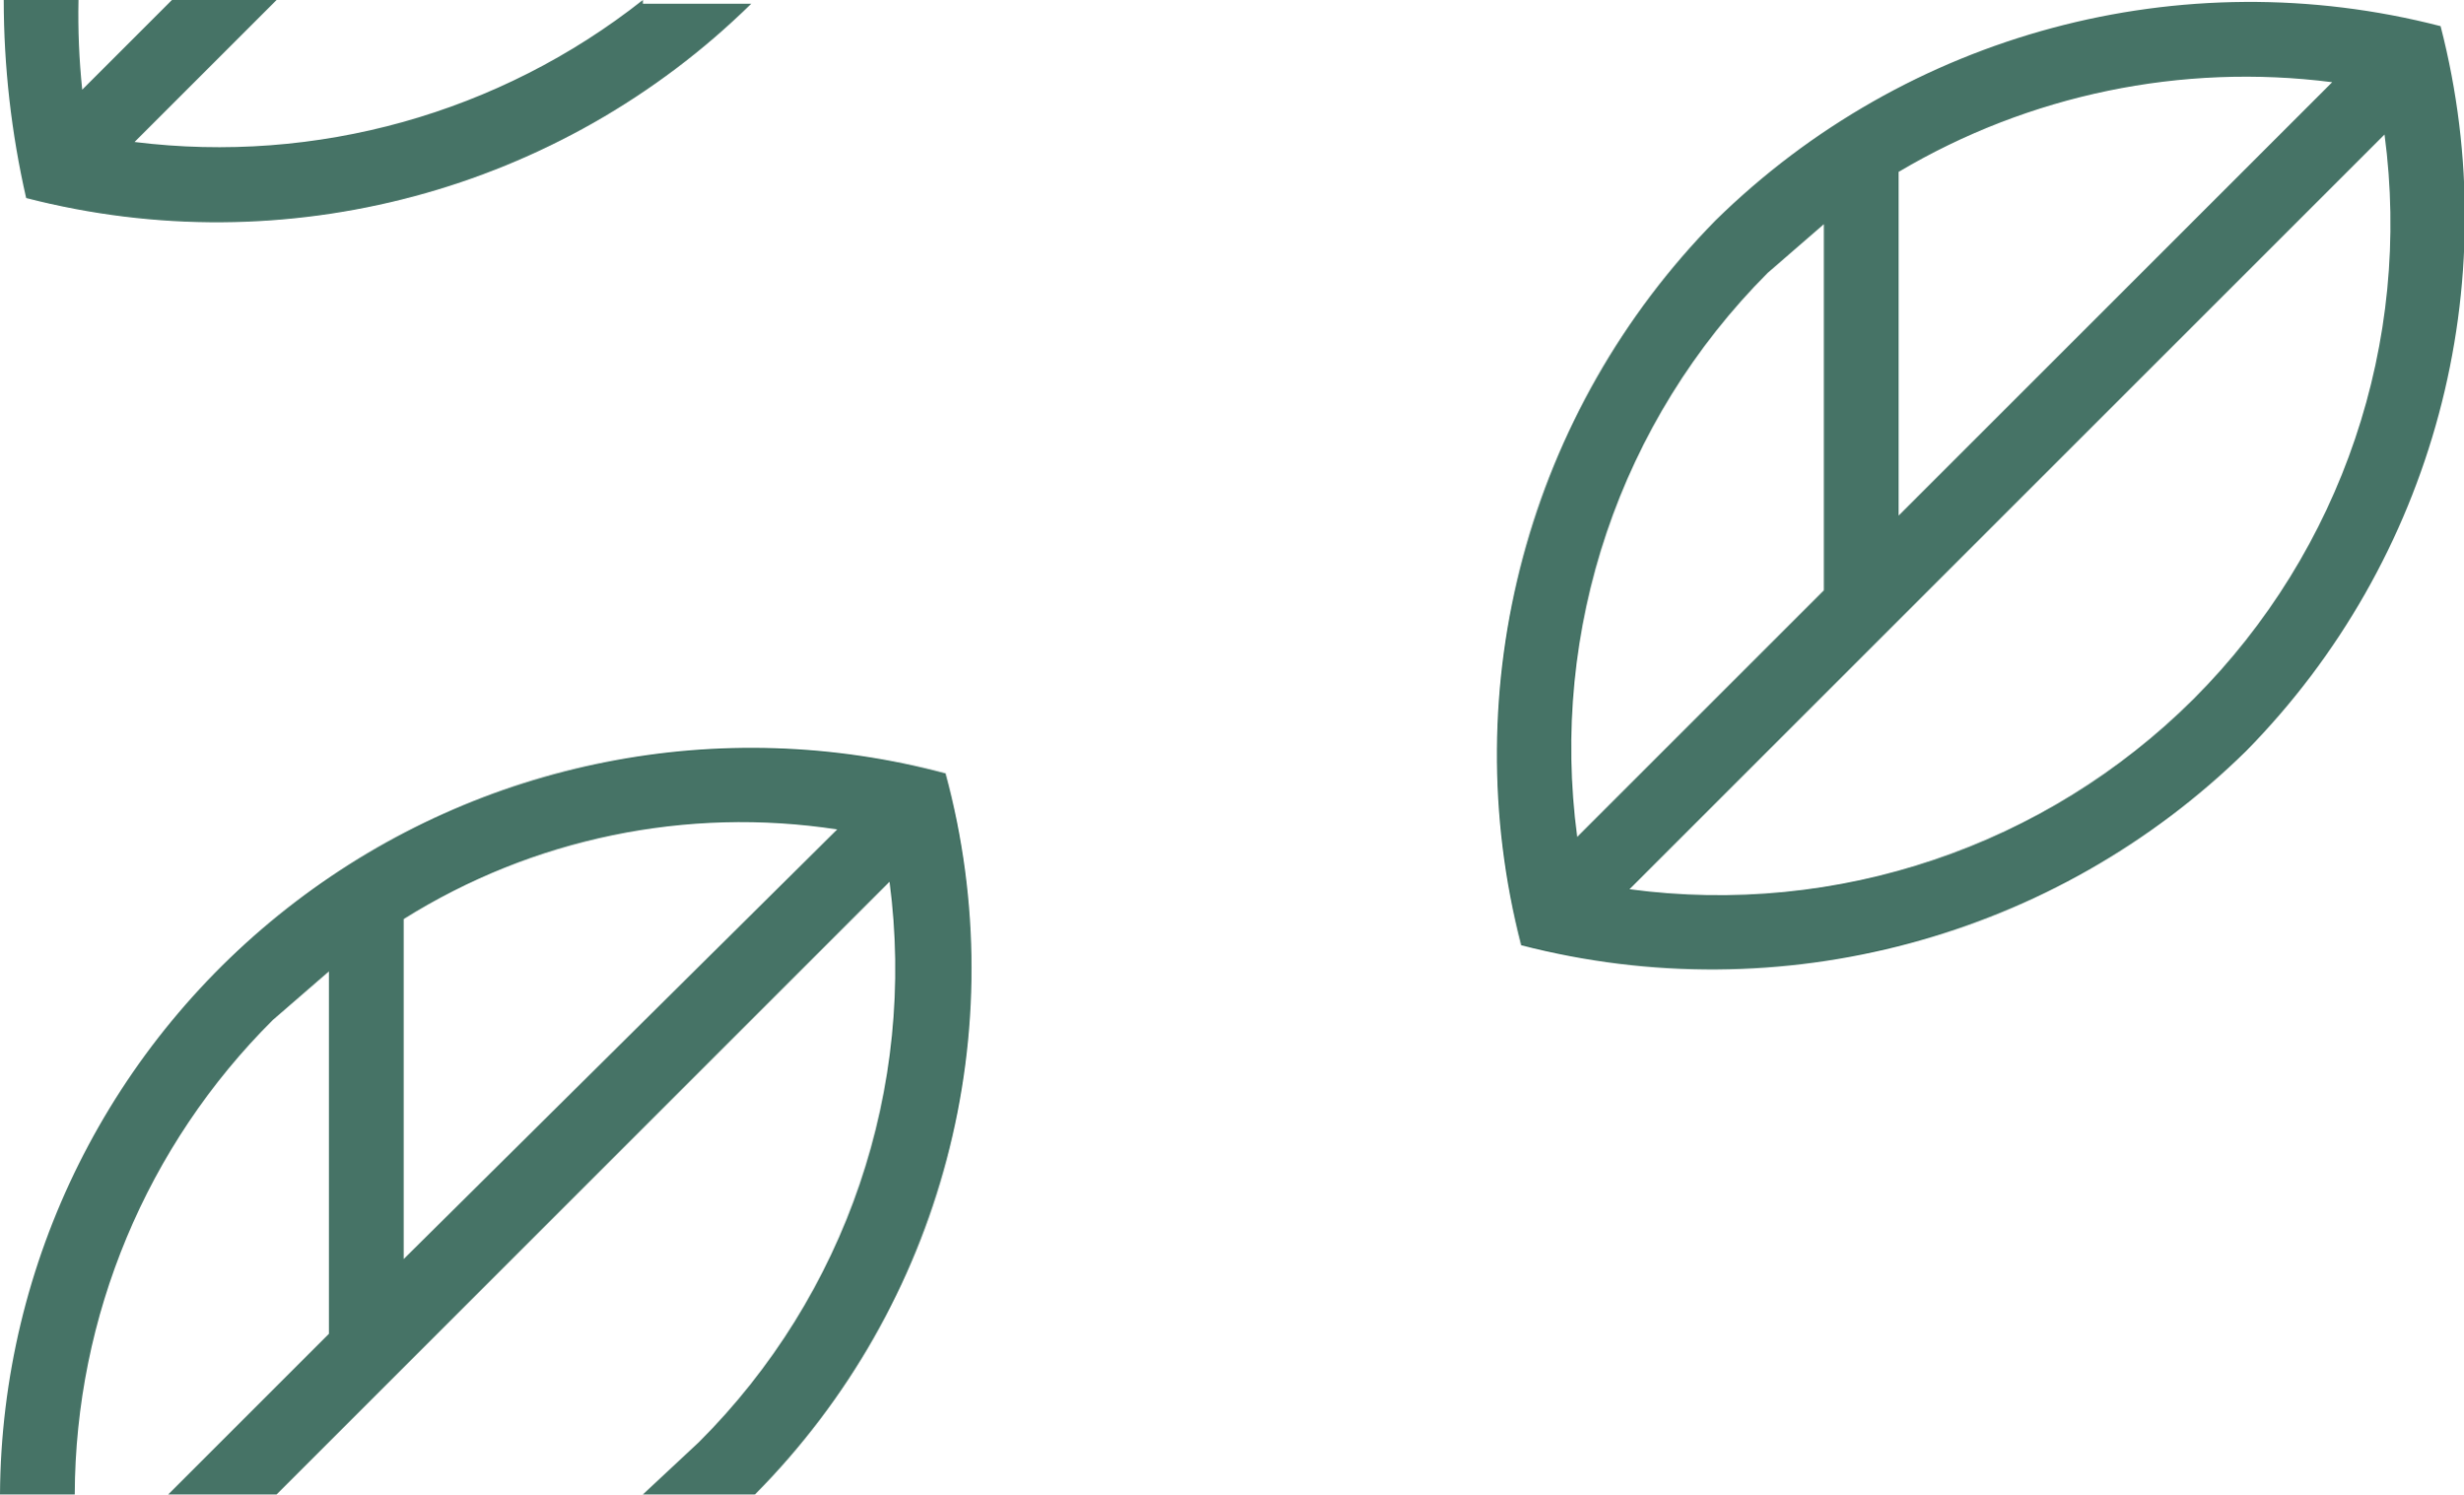
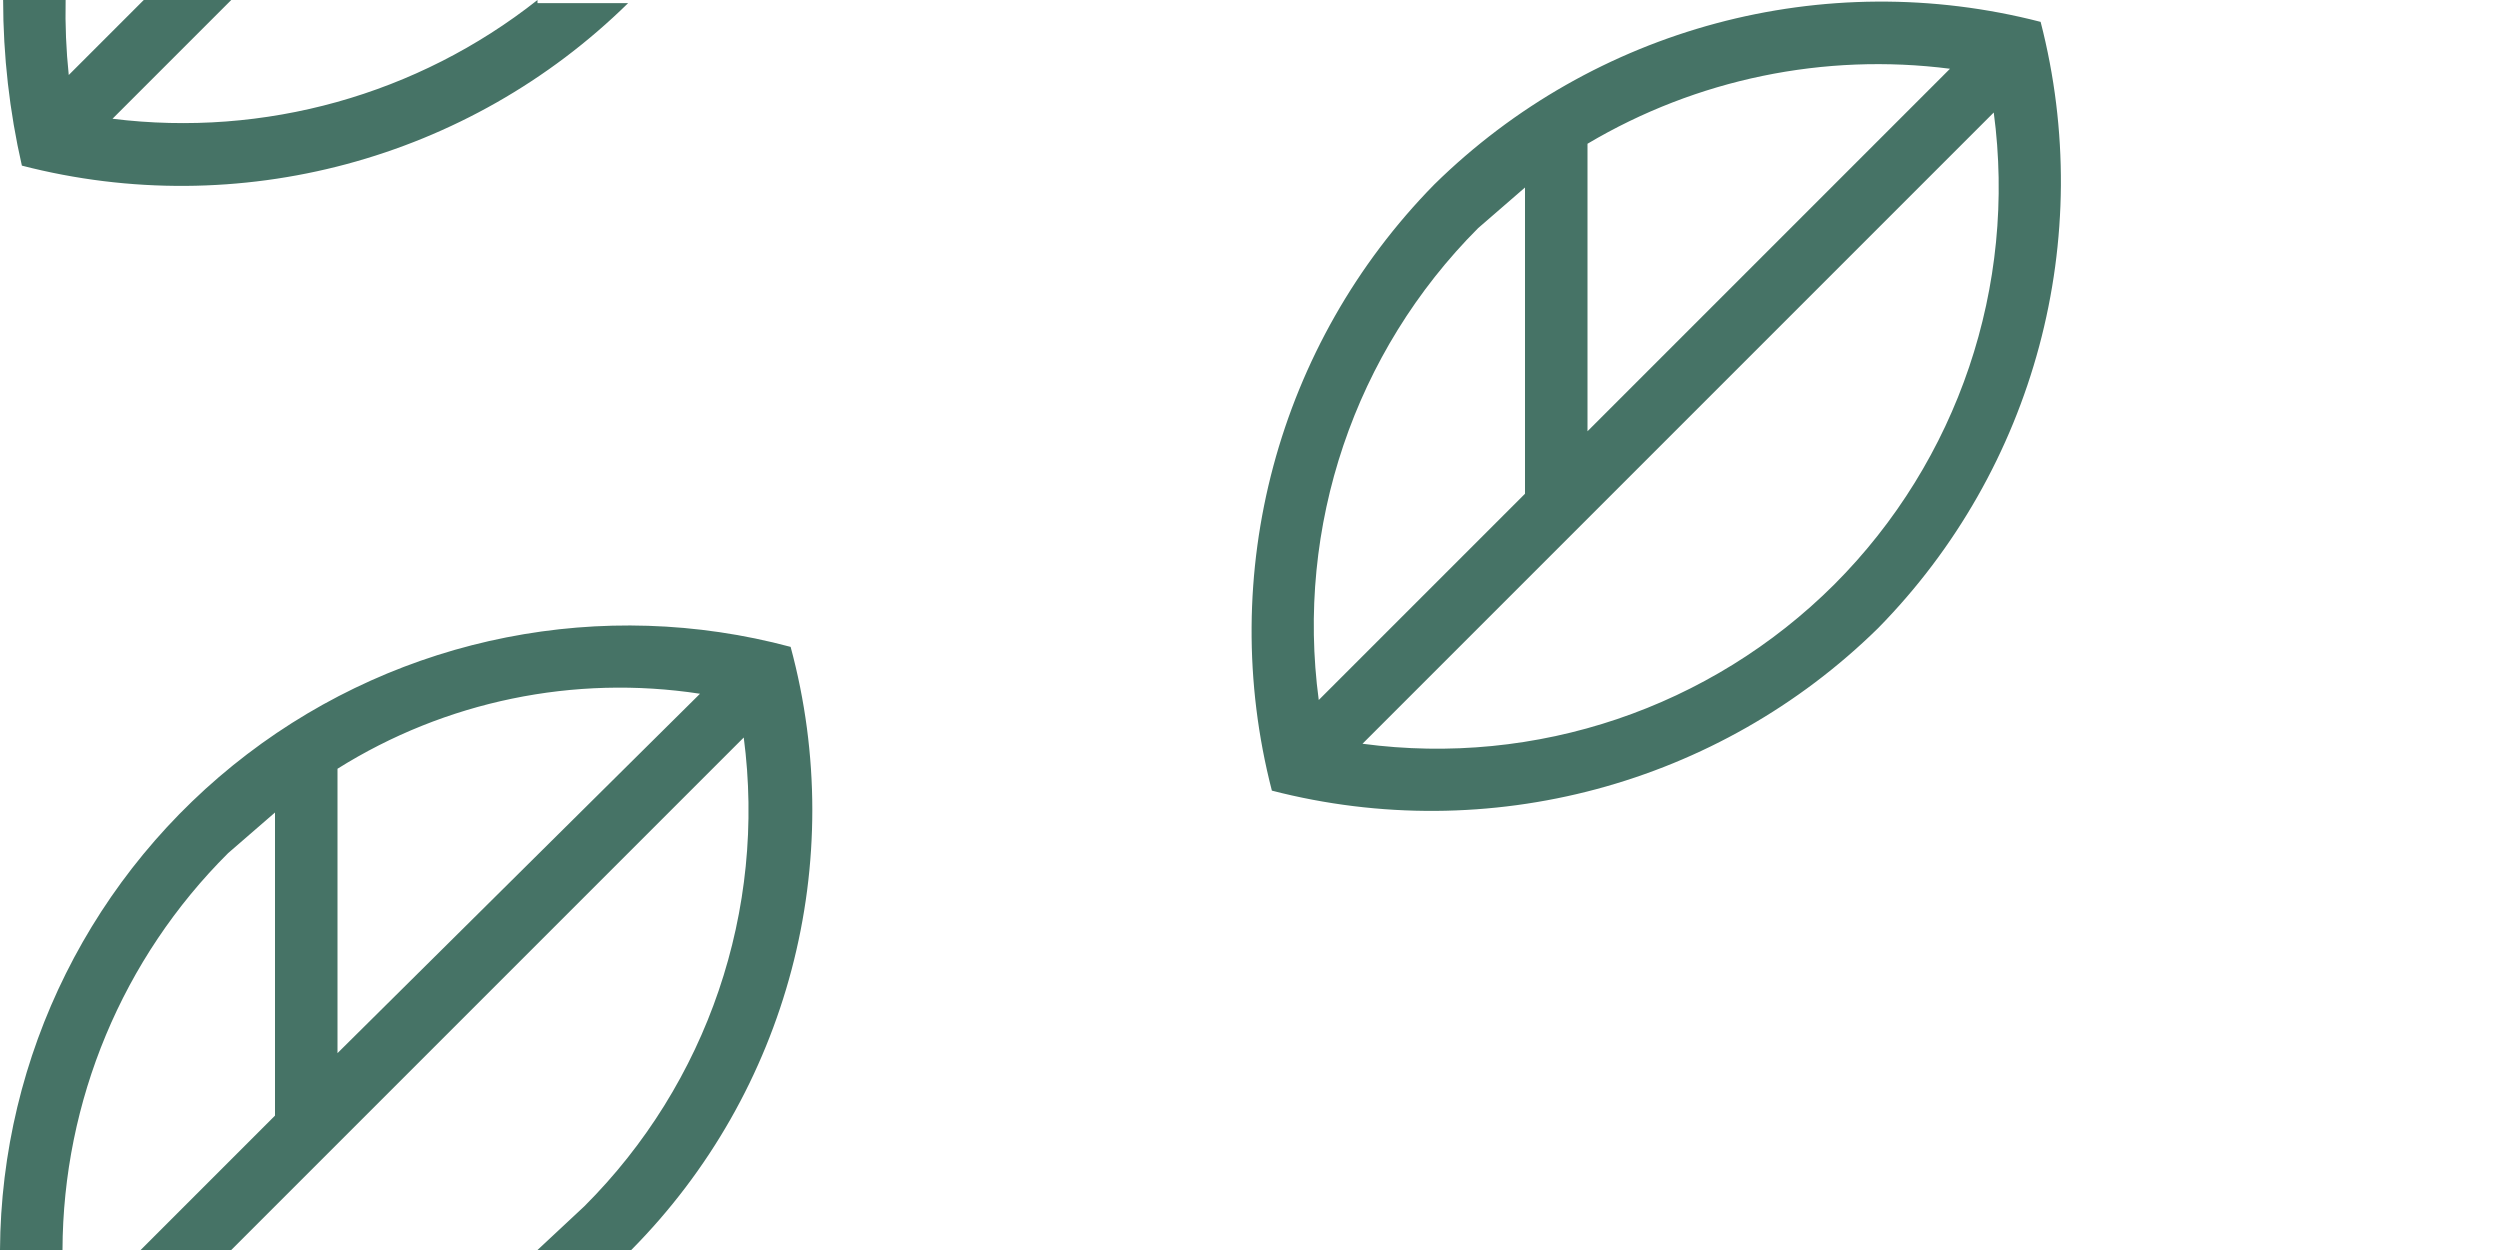
- <svg xmlns="http://www.w3.org/2000/svg" width="65.9" height="40" viewBox="0 0 65.9 40">
+ <svg xmlns="http://www.w3.org/2000/svg" width="80" height="40" viewBox="0 0 80 40">
  <path fill="#467366" d="M25.3 20.7A20.1 20.1 0 0 0 0 40h2a18 18 0 0 1 5.3-12.7L8.8 26v9.7L4.5 40h2.9l16.4-16.4a17.9 17.9 0 0 1-5.1 15L17.2 40h3a20 20 0 0 0 5.1-19.3zm-14.5 13v-9.1a17 17 0 0 1 11.6-2.4zM65.3.7a20.4 20.4 0 0 0-19.4 5.2 20.4 20.4 0 0 0-5.2 19.4 20.4 20.4 0 0 0 19.4-5.2A20.4 20.4 0 0 0 65.3.7zM50.8 4.6a18.2 18.2 0 0 1 11.6-2.4L50.8 13.8zm-3.5 2.7L48.8 6v9.8l-6.6 6.6a18 18 0 0 1 5.1-15.1zm11.4 11.4a18 18 0 0 1-15.1 5.1L63.8 3.6a18 18 0 0 1-5.1 15.1zM17.2 0A18.3 18.3 0 0 1 3.6 3.8L7.4 0H4.6L2.2 2.4A19.3 19.3 0 0 1 2.1 0h-2a23.9 23.9 0 0 0 .6 5.3A20.4 20.4 0 0 0 20.1.1h-2.9z" />
</svg>
